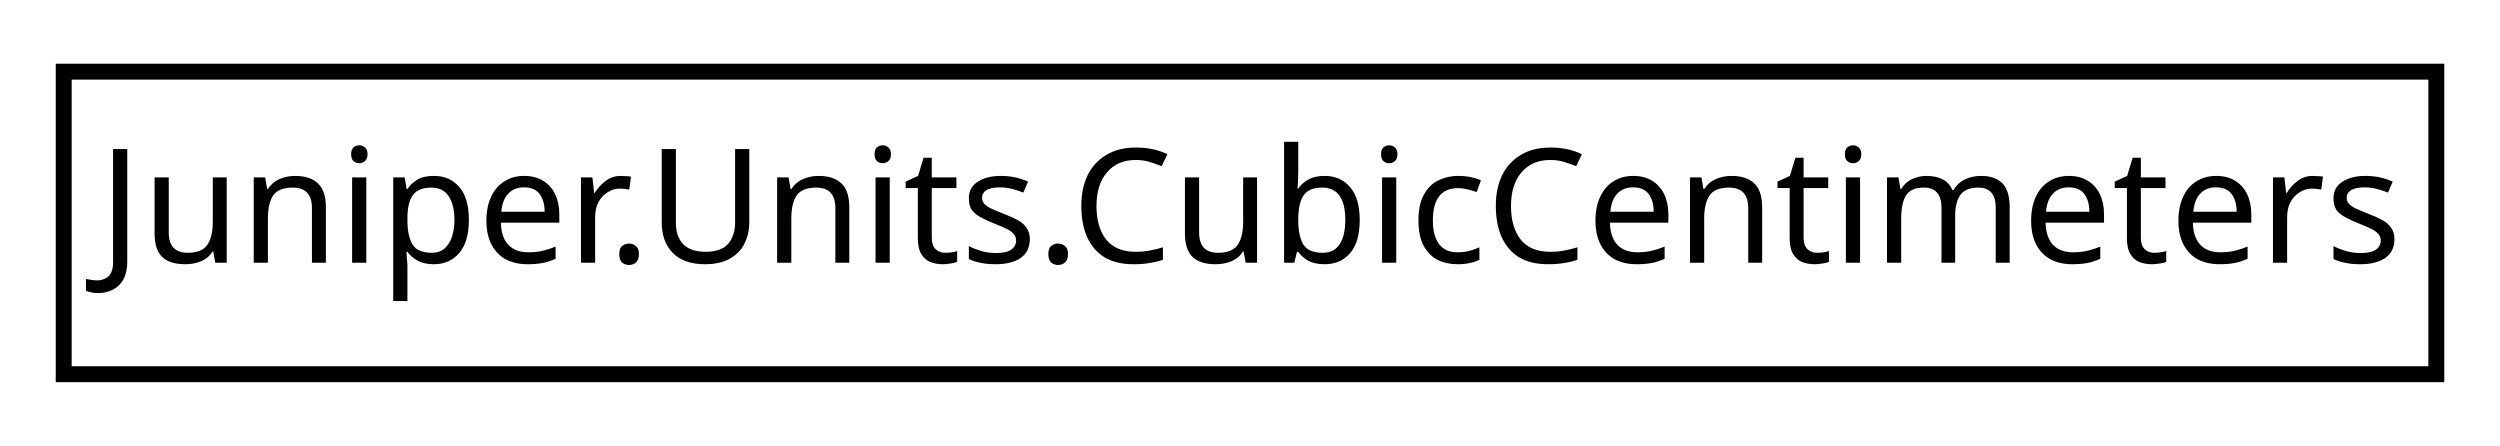
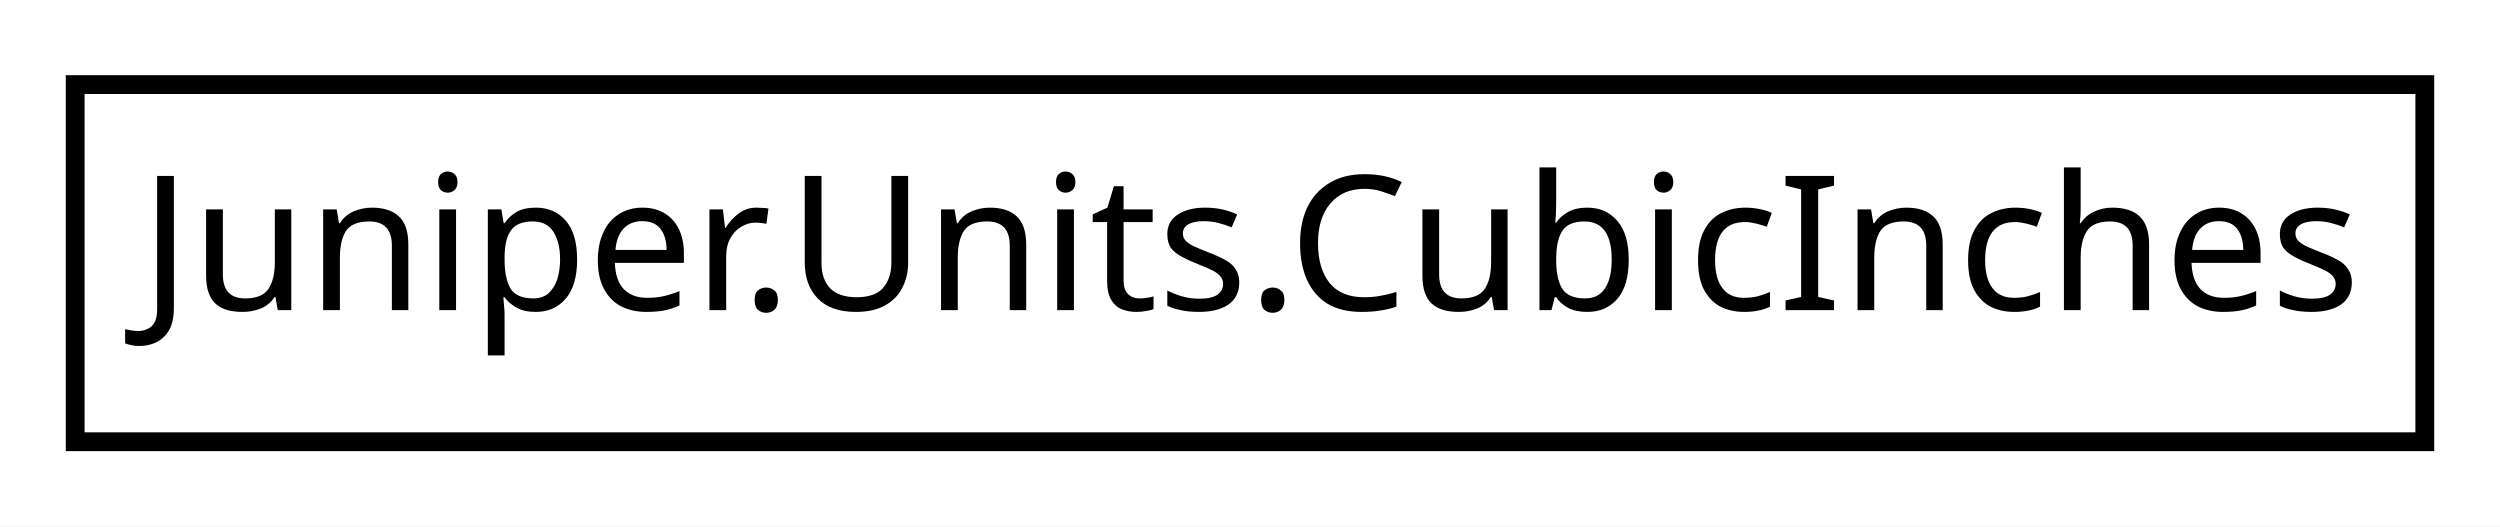
- <svg xmlns="http://www.w3.org/2000/svg" xmlns:xlink="http://www.w3.org/1999/xlink" width="157pt" height="28pt" viewBox="0.00 0.00 157.00 28.00">
+ <svg xmlns="http://www.w3.org/2000/svg" xmlns:xlink="http://www.w3.org/1999/xlink" width="133pt" height="28pt" viewBox="0.00 0.00 133.00 28.00">
  <g id="graph0" class="graph" transform="scale(1 1) rotate(0) translate(4 24)">
-     <polygon fill="white" stroke="none" points="-4,4 -4,-24 153,-24 153,4 -4,4" />
+     <polygon fill="white" stroke="none" points="-4,4 -4,-24 129,-24 129,4 -4,4" />
    <g id="node1" class="node">
      <g id="a_node1">
-         <a xlink:href="df/d93/class_juniper_1_1_units_1_1_cubic_centimeters.html" target="_top" xlink:title="Conversions from cubic centimeters">
-           <polygon fill="white" stroke="black" points="0,-0.5 0,-19.5 149,-19.5 149,-0.5 0,-0.5" />
-           <text text-anchor="middle" x="74.5" y="-7.5" font-family="SegoeUI" font-size="10.00">Juniper.Units.CubicCentimeters</text>
+         <a xlink:href="d0/d1a/class_juniper_1_1_units_1_1_cubic_inches.html" target="_top" xlink:title="Conversions from cubic inches">
+           <polygon fill="white" stroke="black" points="0,-0.5 0,-19.5 125,-19.5 125,-0.5 0,-0.5" />
+           <text text-anchor="middle" x="62.5" y="-7.5" font-family="SegoeUI" font-size="10.00">Juniper.Units.CubicInches</text>
        </a>
      </g>
    </g>
  </g>
</svg>
